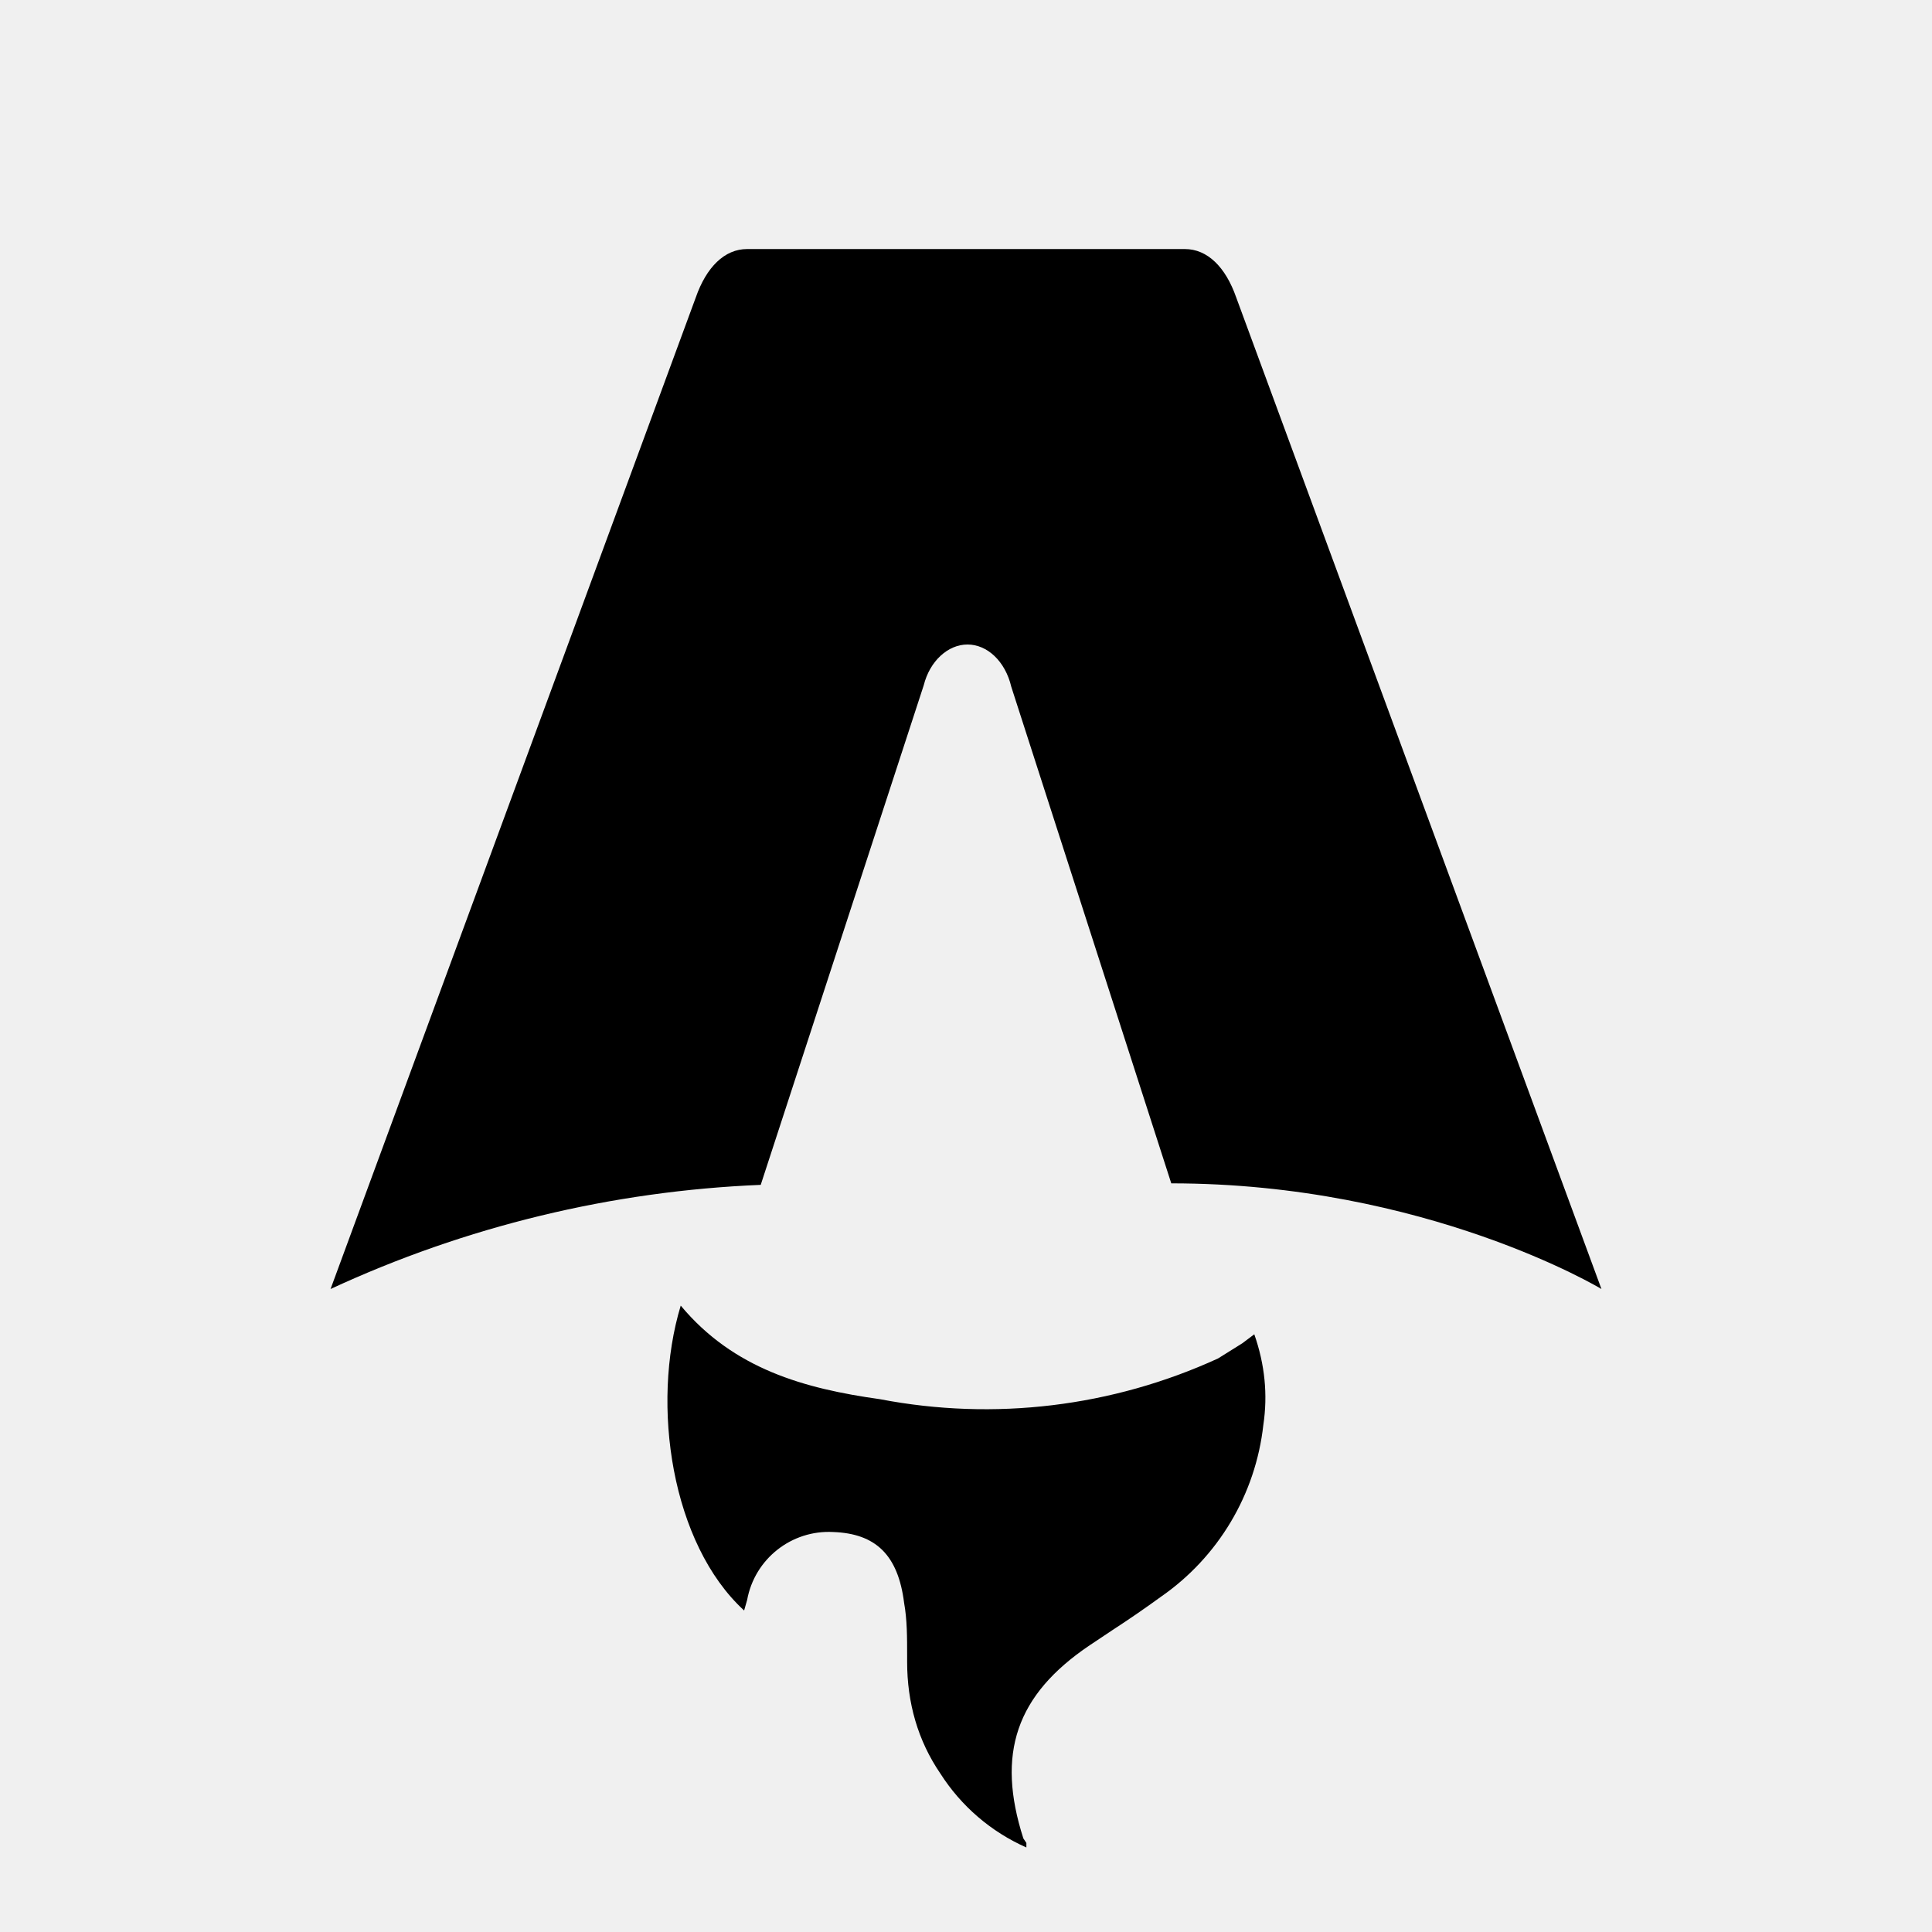
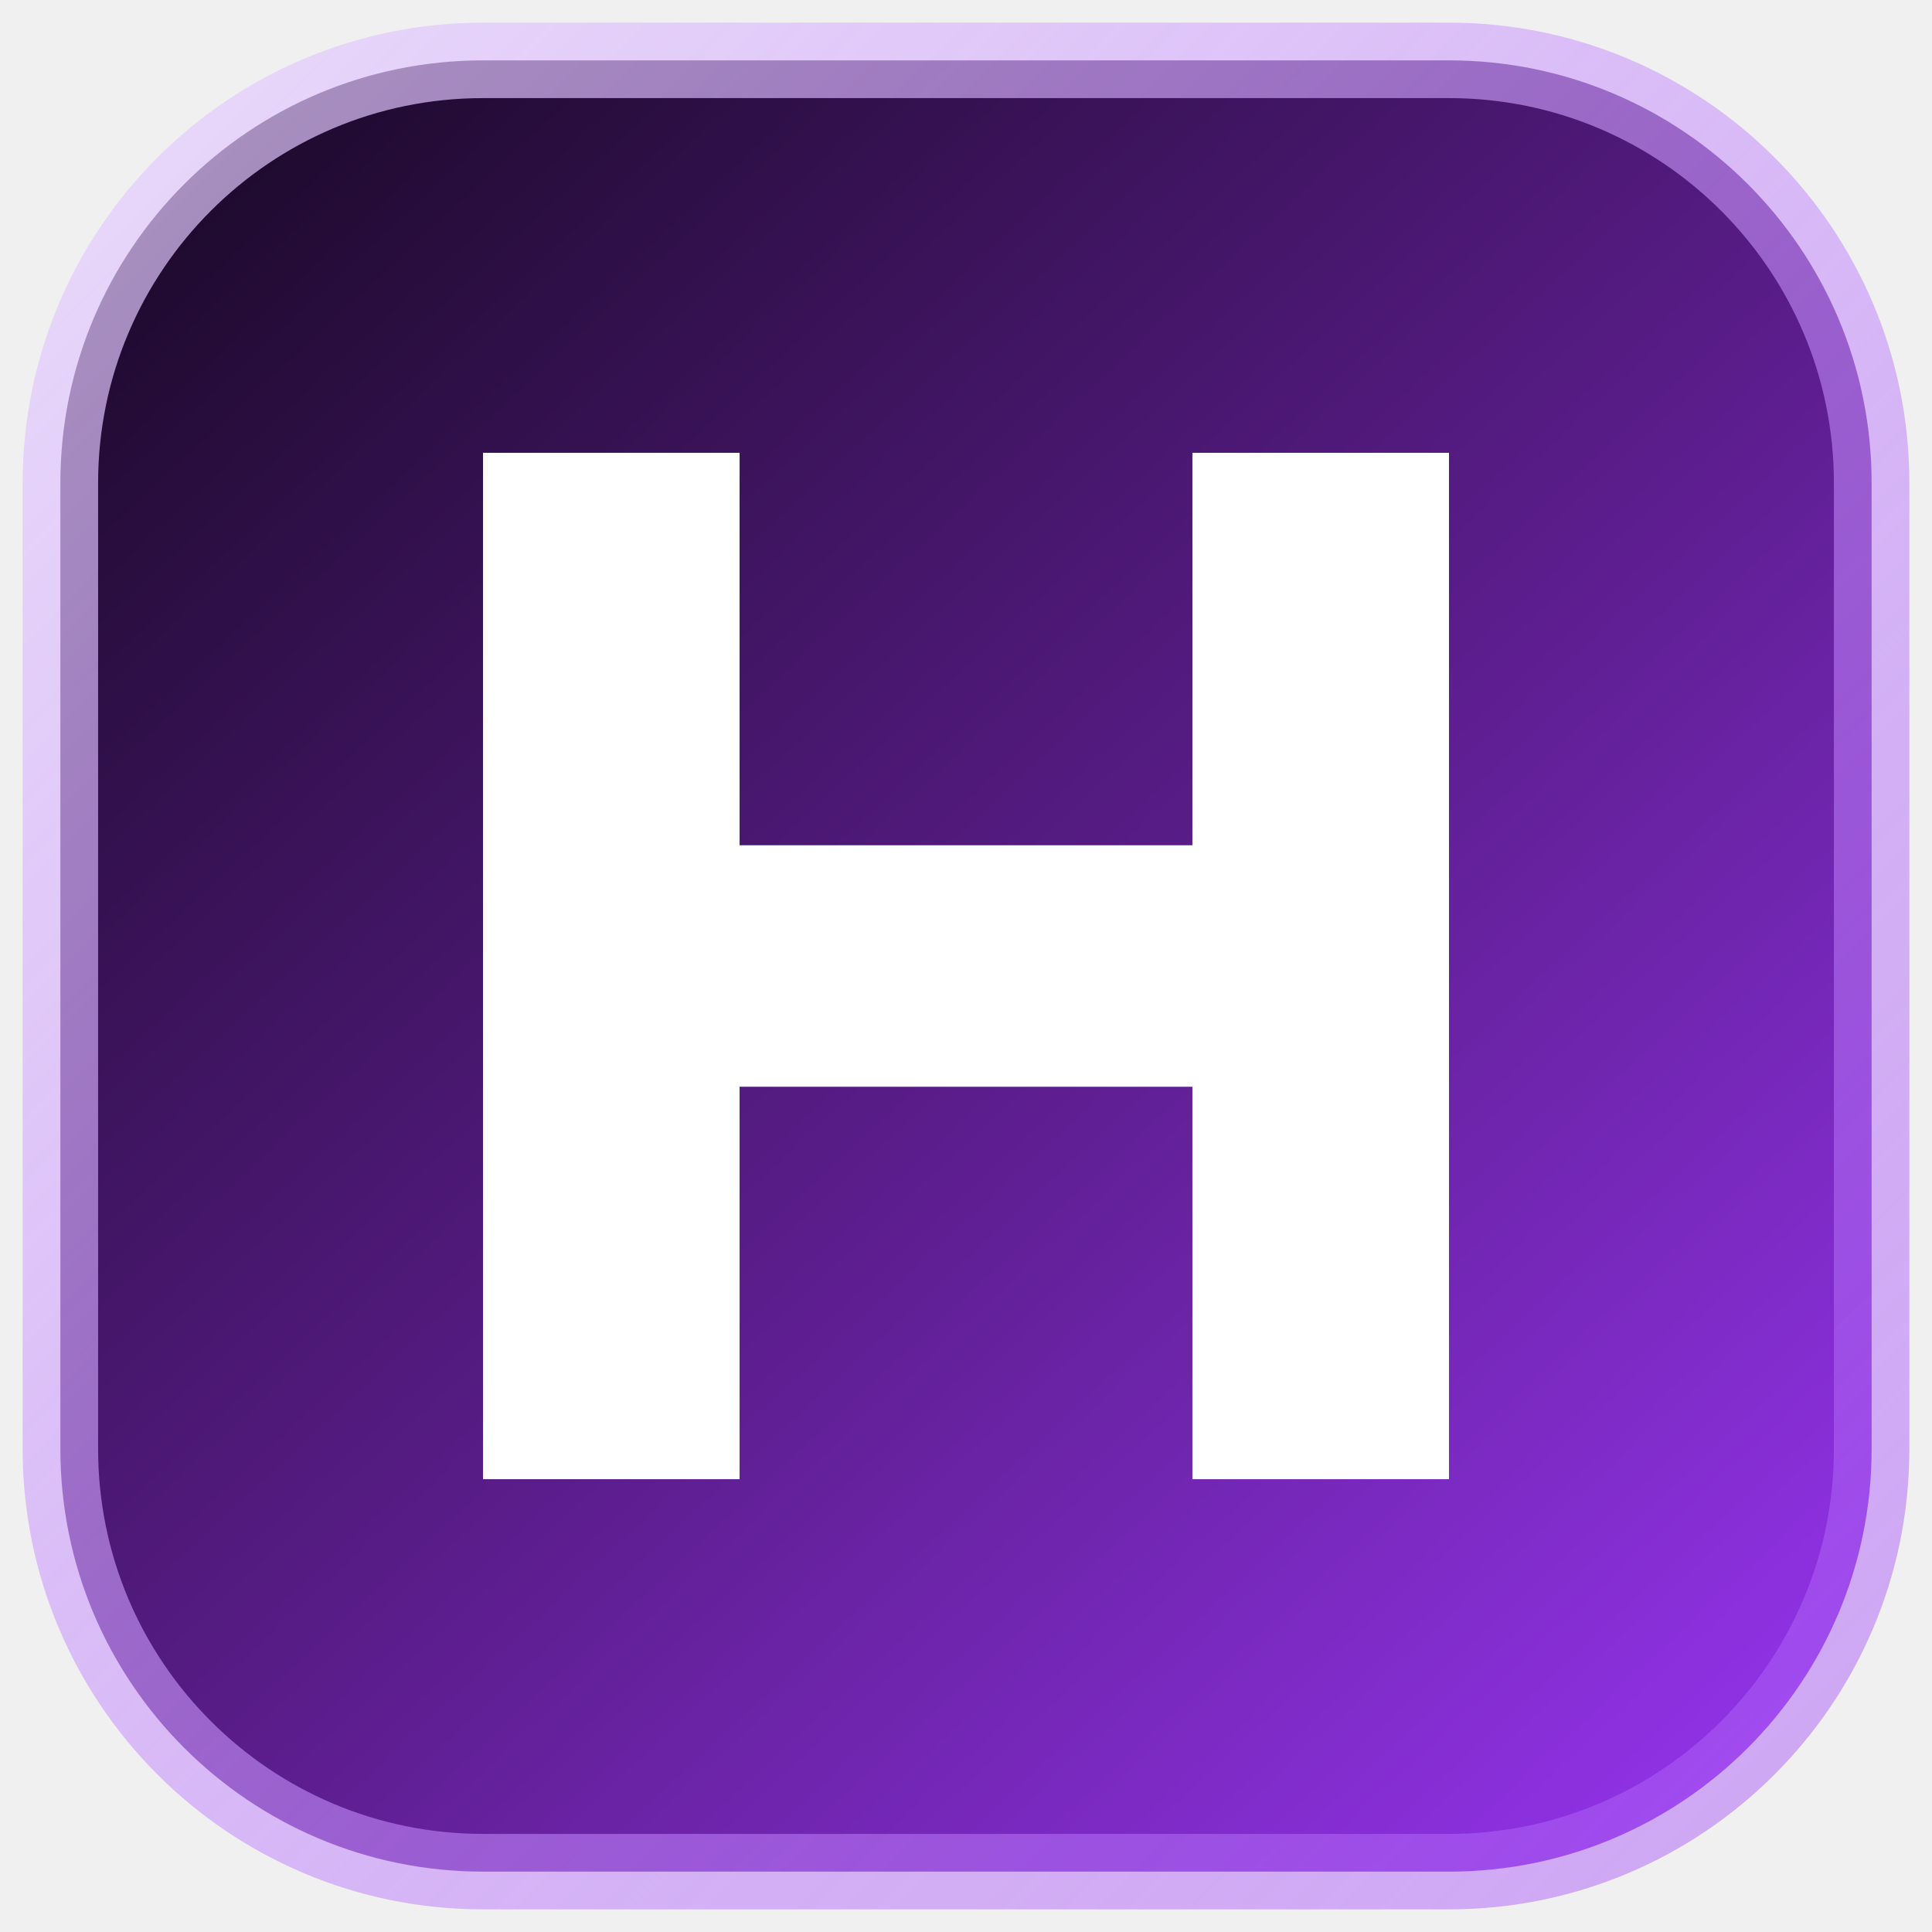
- <svg xmlns="http://www.w3.org/2000/svg" fill="none" viewBox="0 0 128 128">
-   <path d="M50.4 78.5a75.1 75.1 0 0 0-28.5 6.9l24.2-65.7c.7-2 1.9-3.2 3.4-3.2h29c1.5 0 2.7 1.2 3.4 3.2l24.2 65.7s-11.6-7-28.5-7L67 45.5c-.4-1.7-1.6-2.8-2.9-2.8-1.3 0-2.5 1.1-2.9 2.7L50.4 78.5Zm-1.1 28.2Zm-4.2-20.2c-2 6.6-.6 15.8 4.2 20.2a17.5 17.5 0 0 1 .2-.7 5.5 5.5 0 0 1 5.7-4.5c2.8.1 4.3 1.5 4.7 4.7.2 1.1.2 2.3.2 3.5v.4c0 2.7.7 5.2 2.2 7.4a13 13 0 0 0 5.7 4.9v-.3l-.2-.3c-1.8-5.6-.5-9.5 4.4-12.8l1.5-1a73 73 0 0 0 3.2-2.2 16 16 0 0 0 6.8-11.4c.3-2 .1-4-.6-6l-.8.6-1.6 1a37 37 0 0 1-22.4 2.7c-5-.7-9.7-2-13.2-6.2Z" />
-   <style>
-         path { fill: #000; }
-         @media (prefers-color-scheme: dark) {
-             path { fill: #FFF; }
-         }
-     </style>
+ <svg xmlns="http://www.w3.org/2000/svg" viewBox="0 0 64 64" width="64" height="64" fill="none">
+   <defs>
+     <linearGradient id="bg" x1="6" y1="4" x2="58" y2="60" gradientUnits="userSpaceOnUse">
+       <stop offset="0%" stop-color="#1b0929" />
+       <stop offset="52%" stop-color="#581c87" />
+       <stop offset="100%" stop-color="#9333ea" />
+     </linearGradient>
+     <linearGradient id="rim" x1="0" y1="0" x2="64" y2="64" gradientUnits="userSpaceOnUse">
+       <stop offset="0%" stop-color="#e9d5ff" stop-opacity="0.72" />
+       <stop offset="100%" stop-color="#a855f7" stop-opacity="0.48" />
+     </linearGradient>
+   </defs>
+   <rect x="2" y="2" width="60" height="60" rx="14" fill="url(#bg)" stroke="url(#rim)" stroke-width="2.5" />
+   <path d="M16 15h8.5v13h15V15H48v34h-8.5V36h-15v13H16V15Z" fill="#ffffff" />
</svg>
